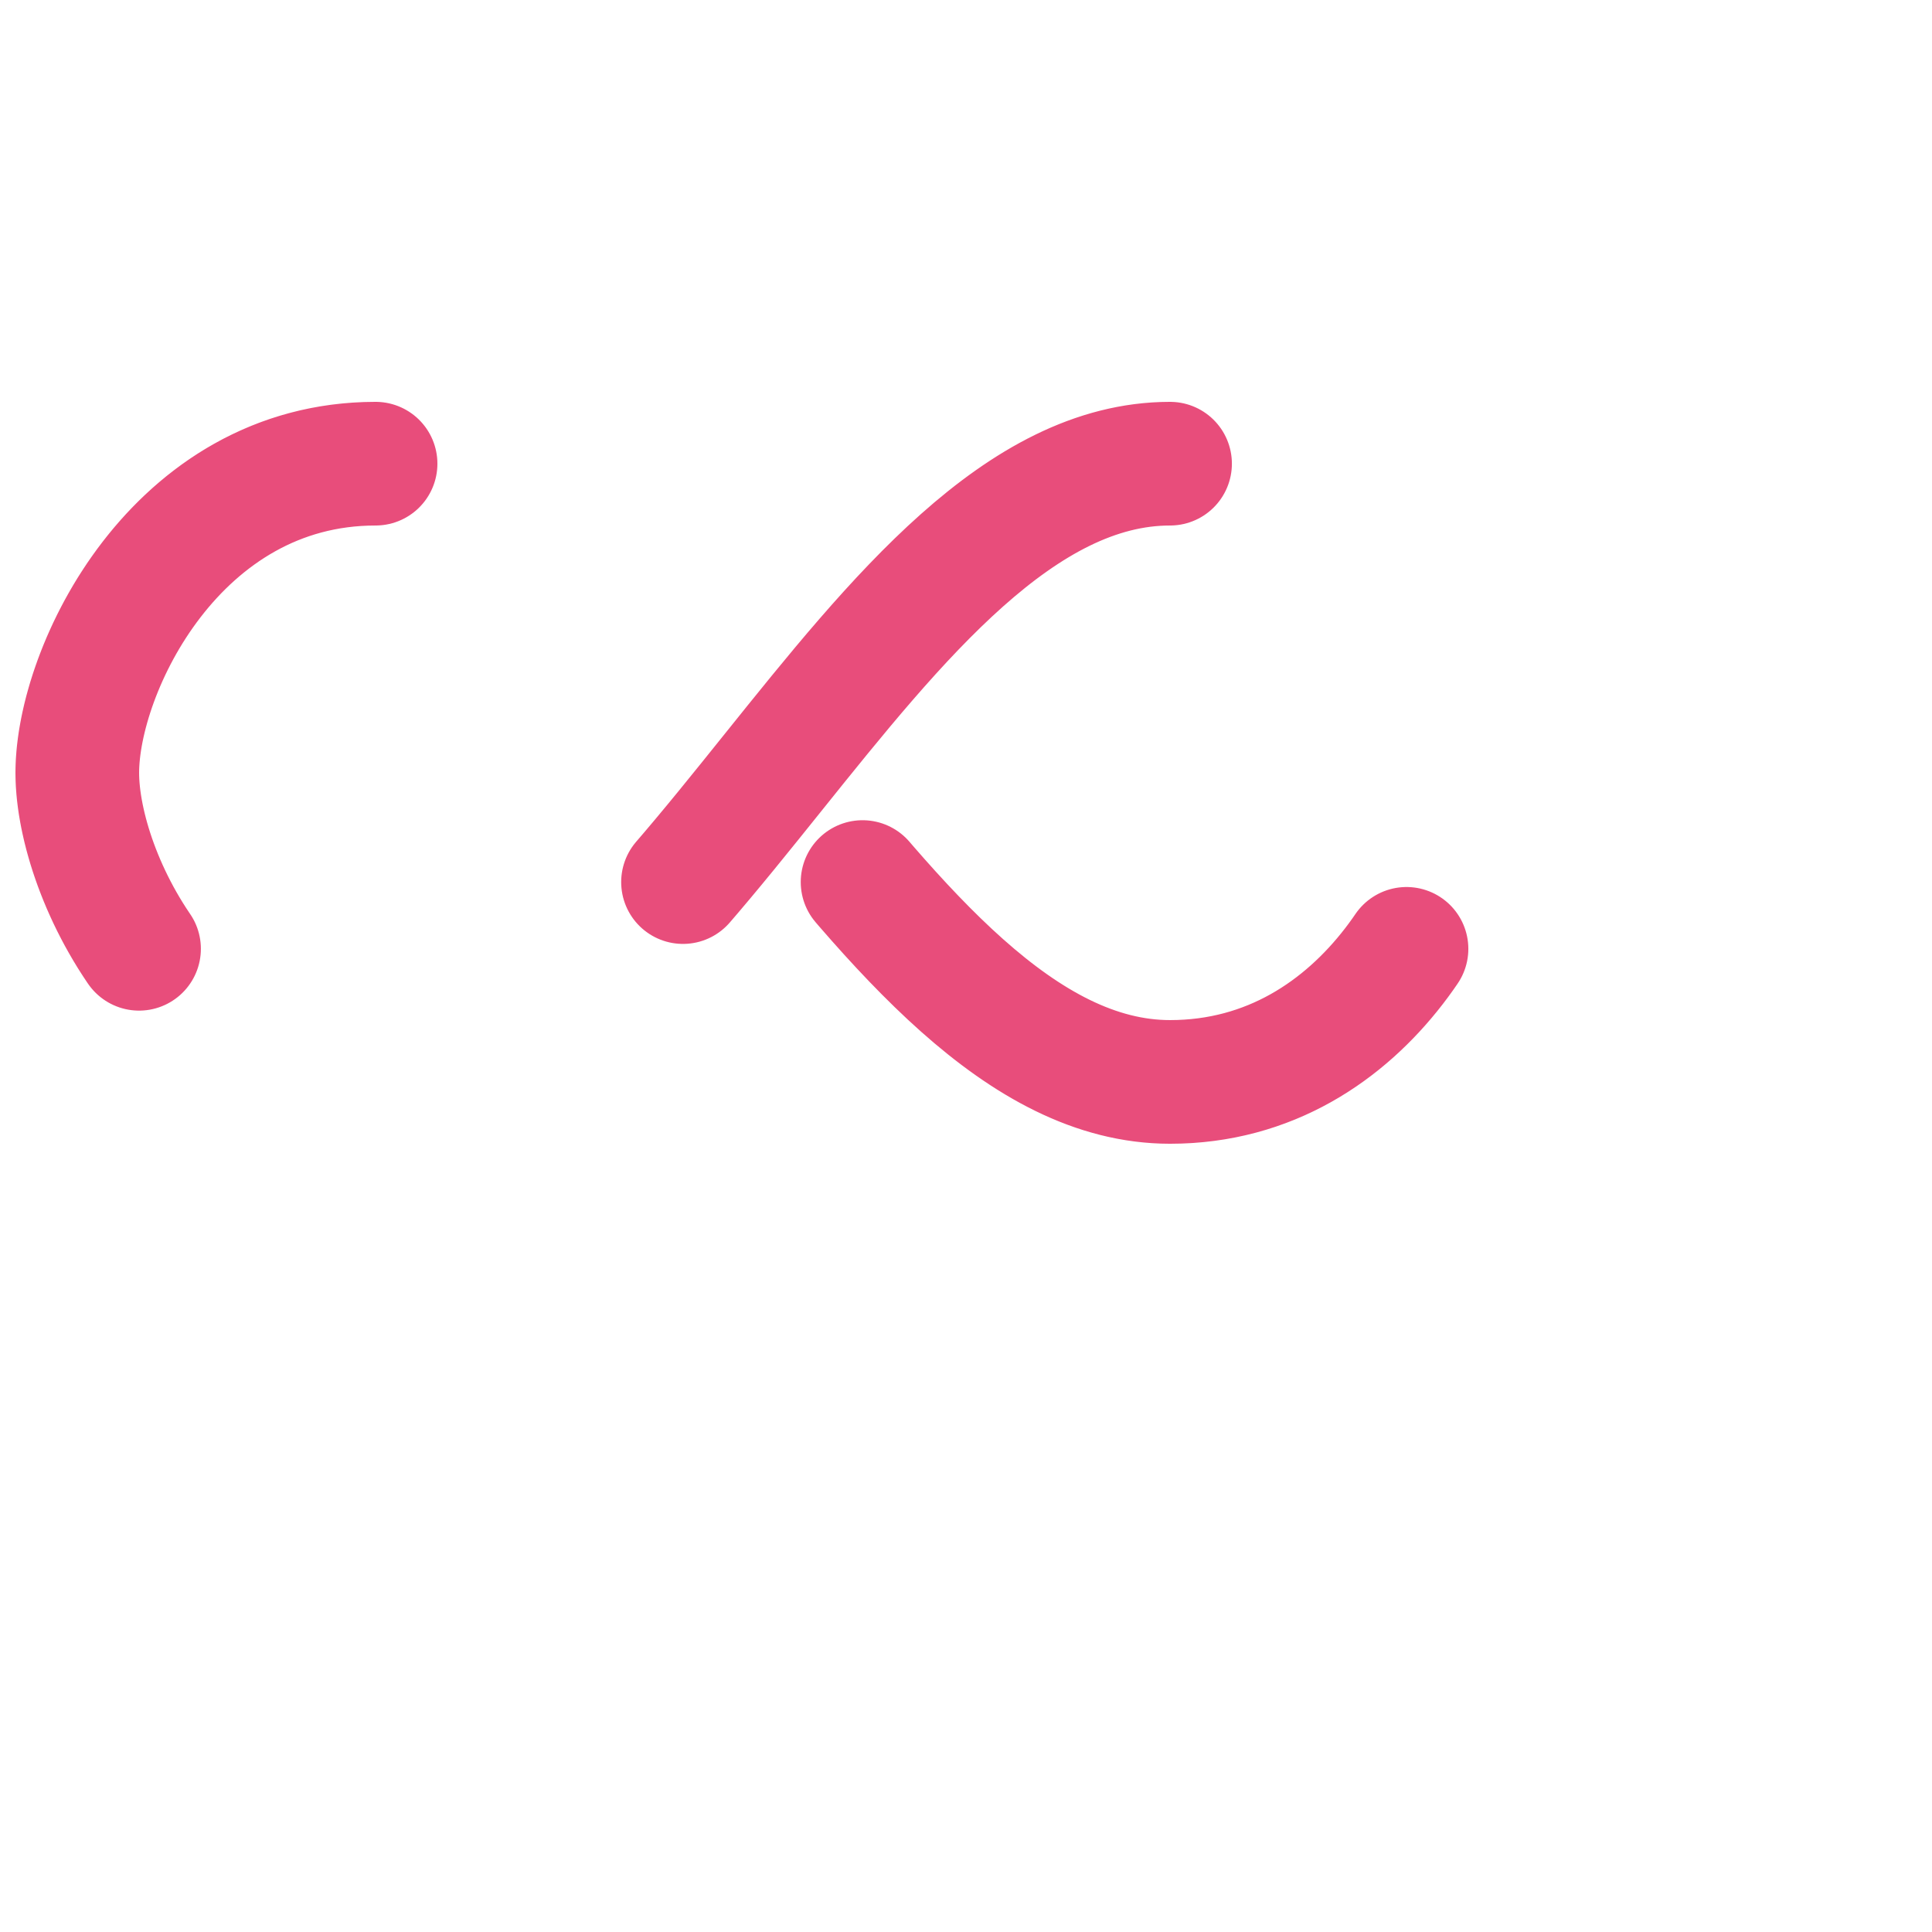
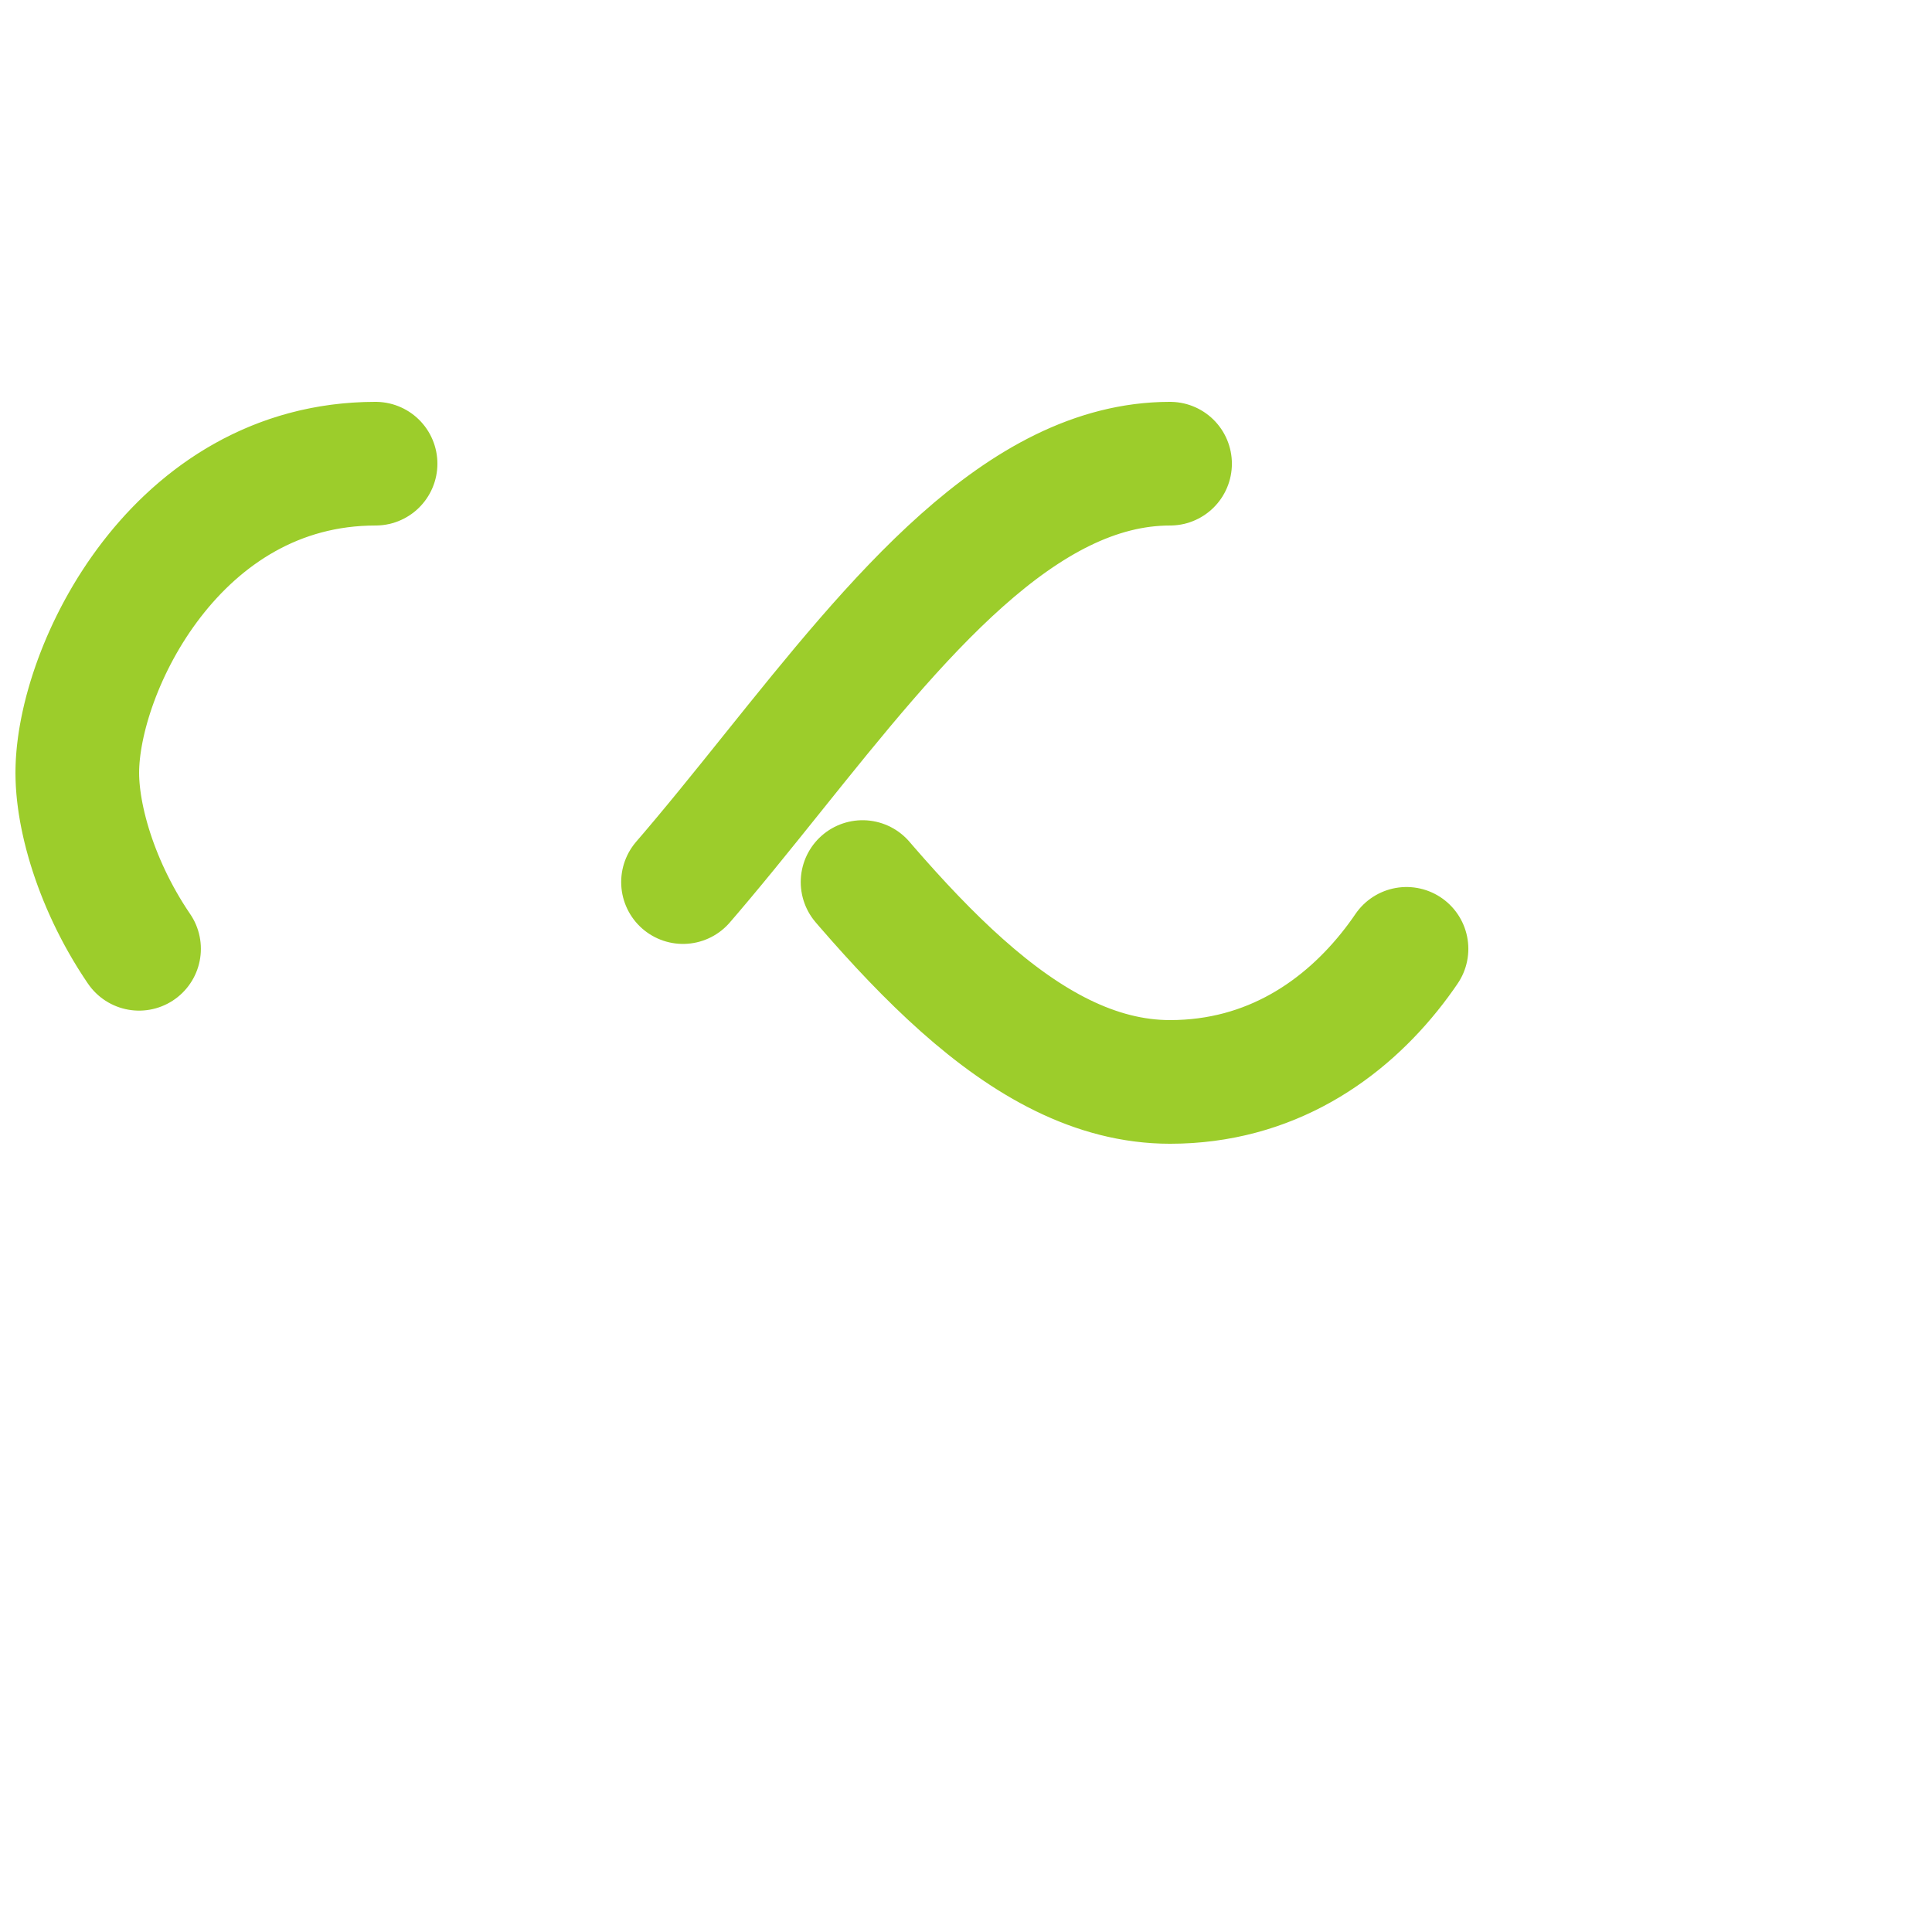
- <svg xmlns="http://www.w3.org/2000/svg" style="margin: auto; background: rgb(241, 242, 243) none repeat scroll 0% 0%; display: block; shape-rendering: auto;" width="200px" height="200px" viewBox="0 0 100 100" preserveAspectRatio="xMidYMid">
-   <path fill="none" stroke="#e84d7b" stroke-width="8" stroke-dasharray="42.765 42.765" d="M24.3 30C11.4 30 5 43.3 5 50s6.4 20 19.3 20c19.3 0 32.1-40 51.4-40 C88.6 30 95 43.3 95 50s-6.4 20-19.3 20C56.4 70 43.6 30 24.3 30z" stroke-linecap="round" style="transform:scale(0.8);transform-origin:50px 50px">
+ <svg xmlns="http://www.w3.org/2000/svg" style="margin: auto; background: rgba(0, 0, 0, 0) none repeat scroll 0% 0%; display: block; shape-rendering: auto;" width="200px" height="200px" viewBox="0 0 100 100" preserveAspectRatio="xMidYMid">
+   <path fill="none" stroke="#9ccd2b" stroke-width="8" stroke-dasharray="42.765 42.765" d="M24.3 30C11.4 30 5 43.3 5 50s6.4 20 19.3 20c19.3 0 32.1-40 51.4-40 C88.6 30 95 43.3 95 50s-6.4 20-19.3 20C56.4 70 43.6 30 24.3 30z" stroke-linecap="round" style="transform:scale(0.8);transform-origin:50px 50px">
    <animate attributeName="stroke-dashoffset" repeatCount="indefinite" dur="1s" keyTimes="0;1" values="0;256.589" />
  </path>
</svg>
